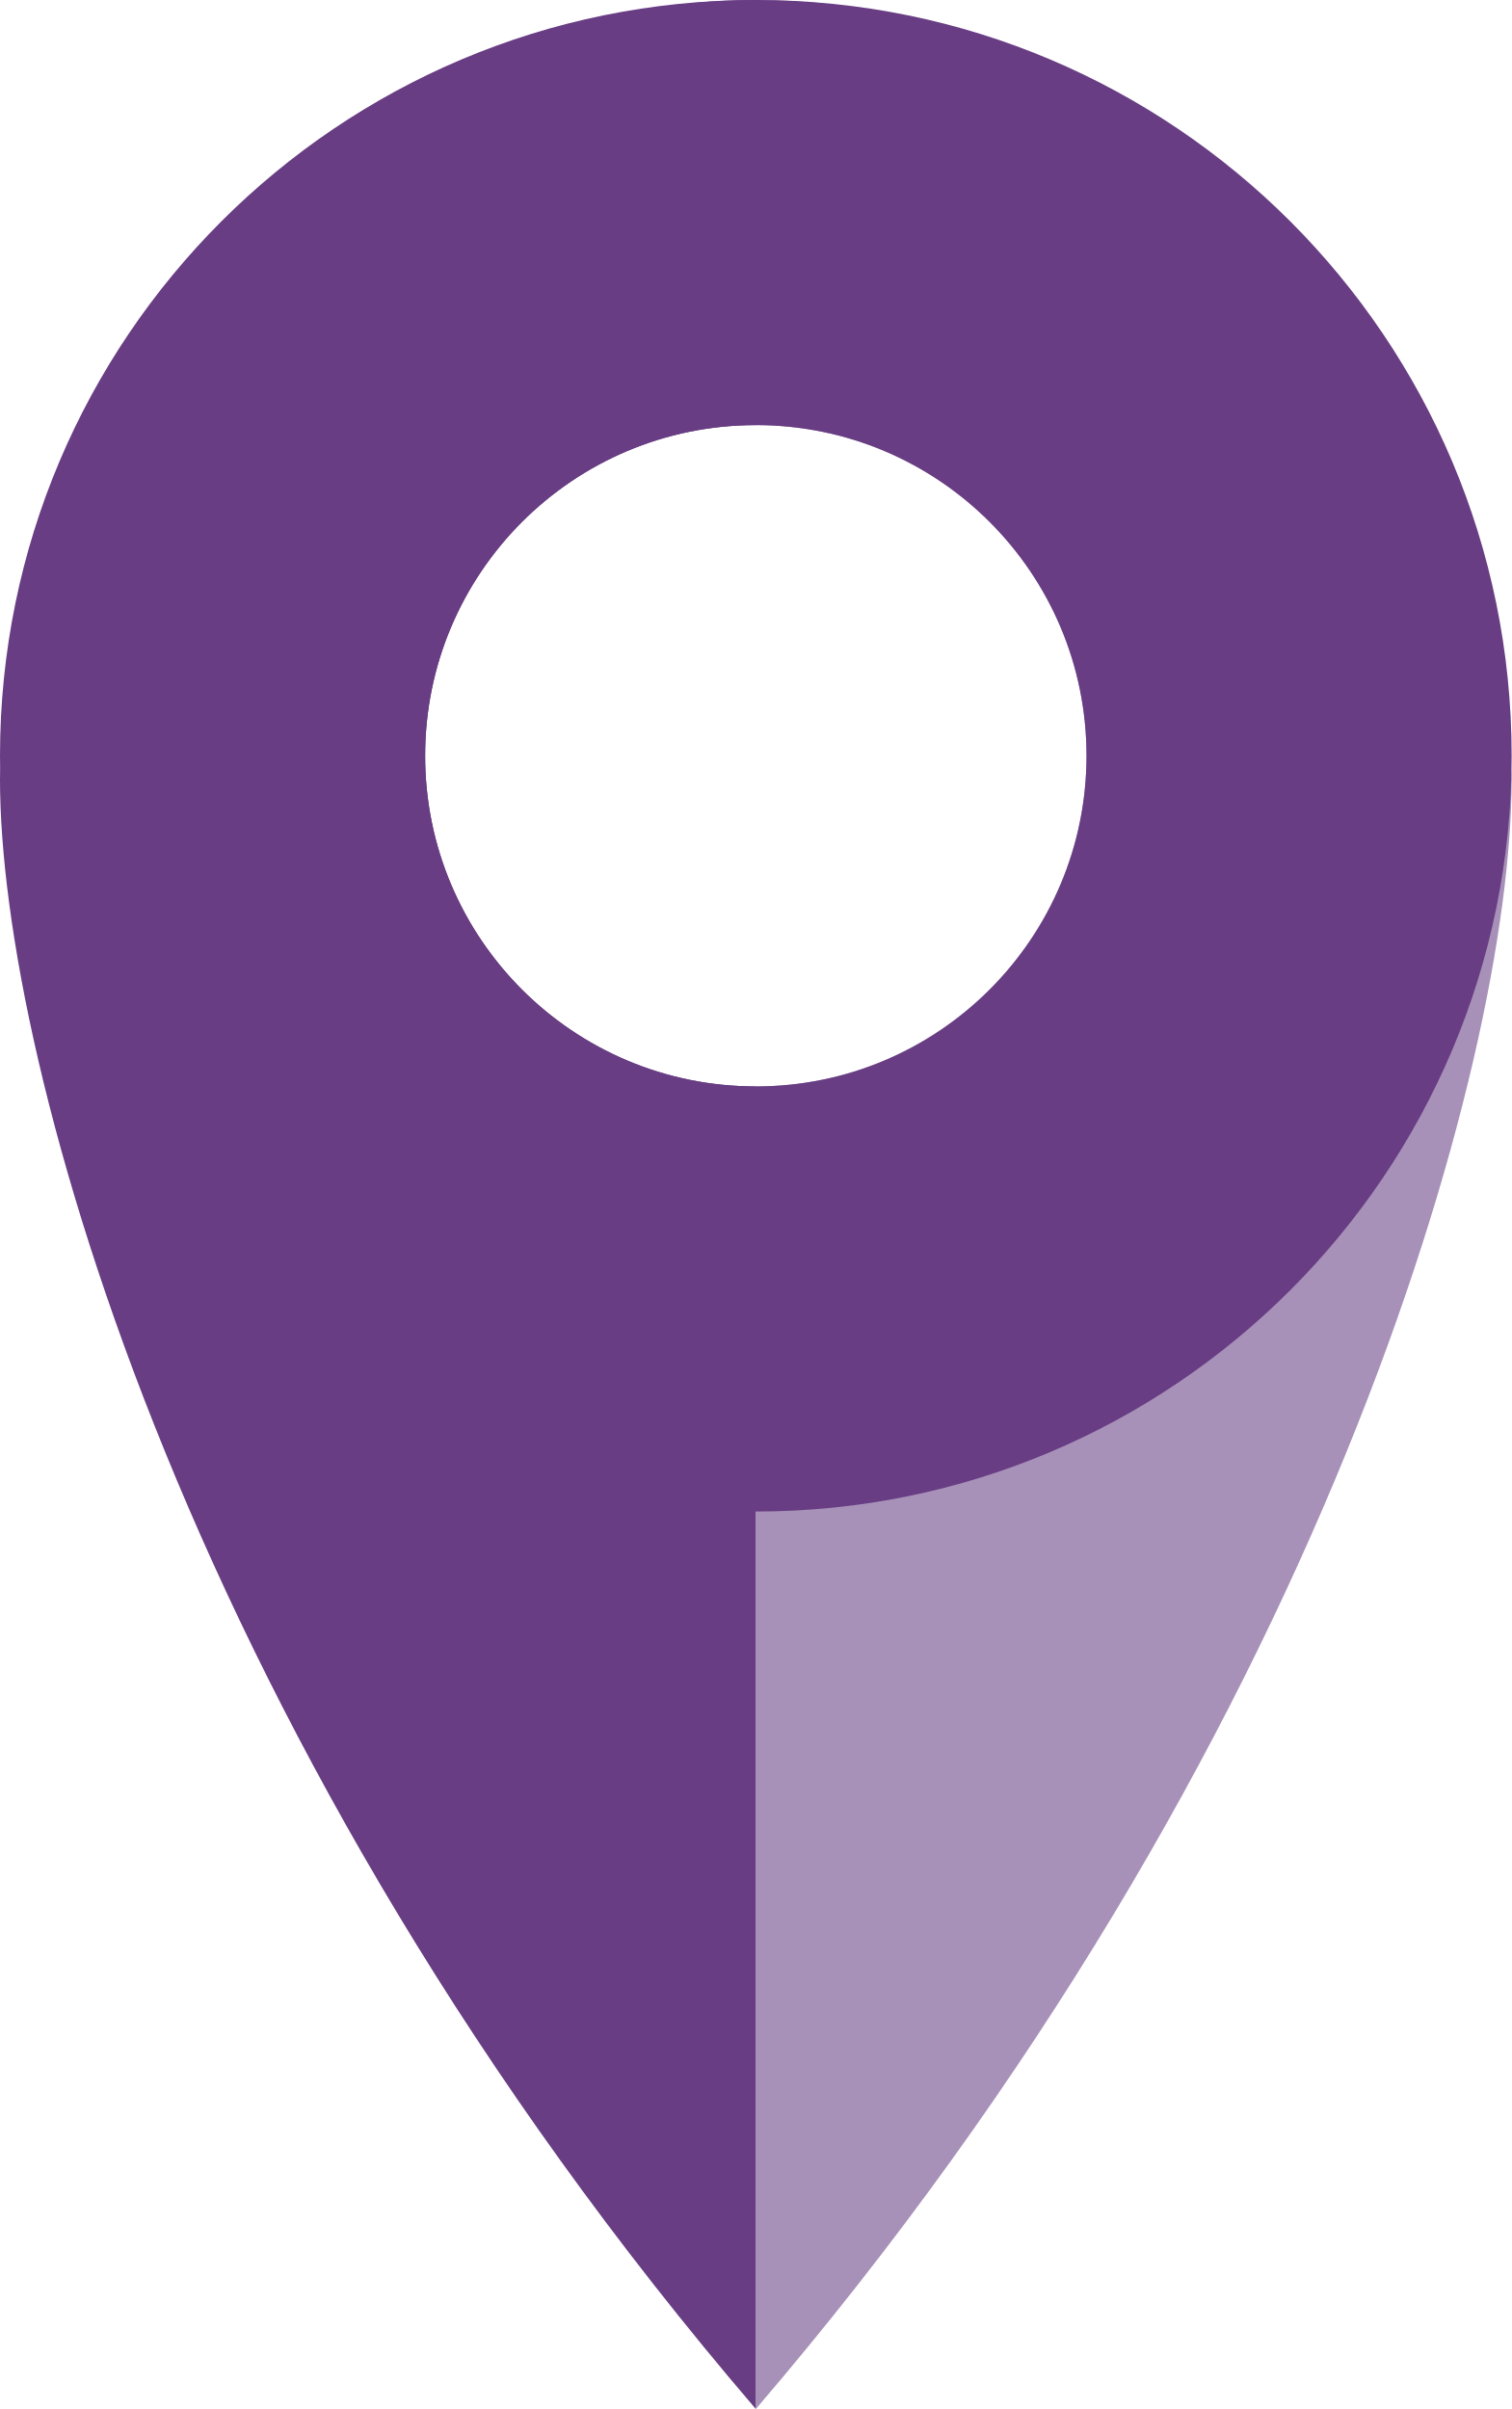
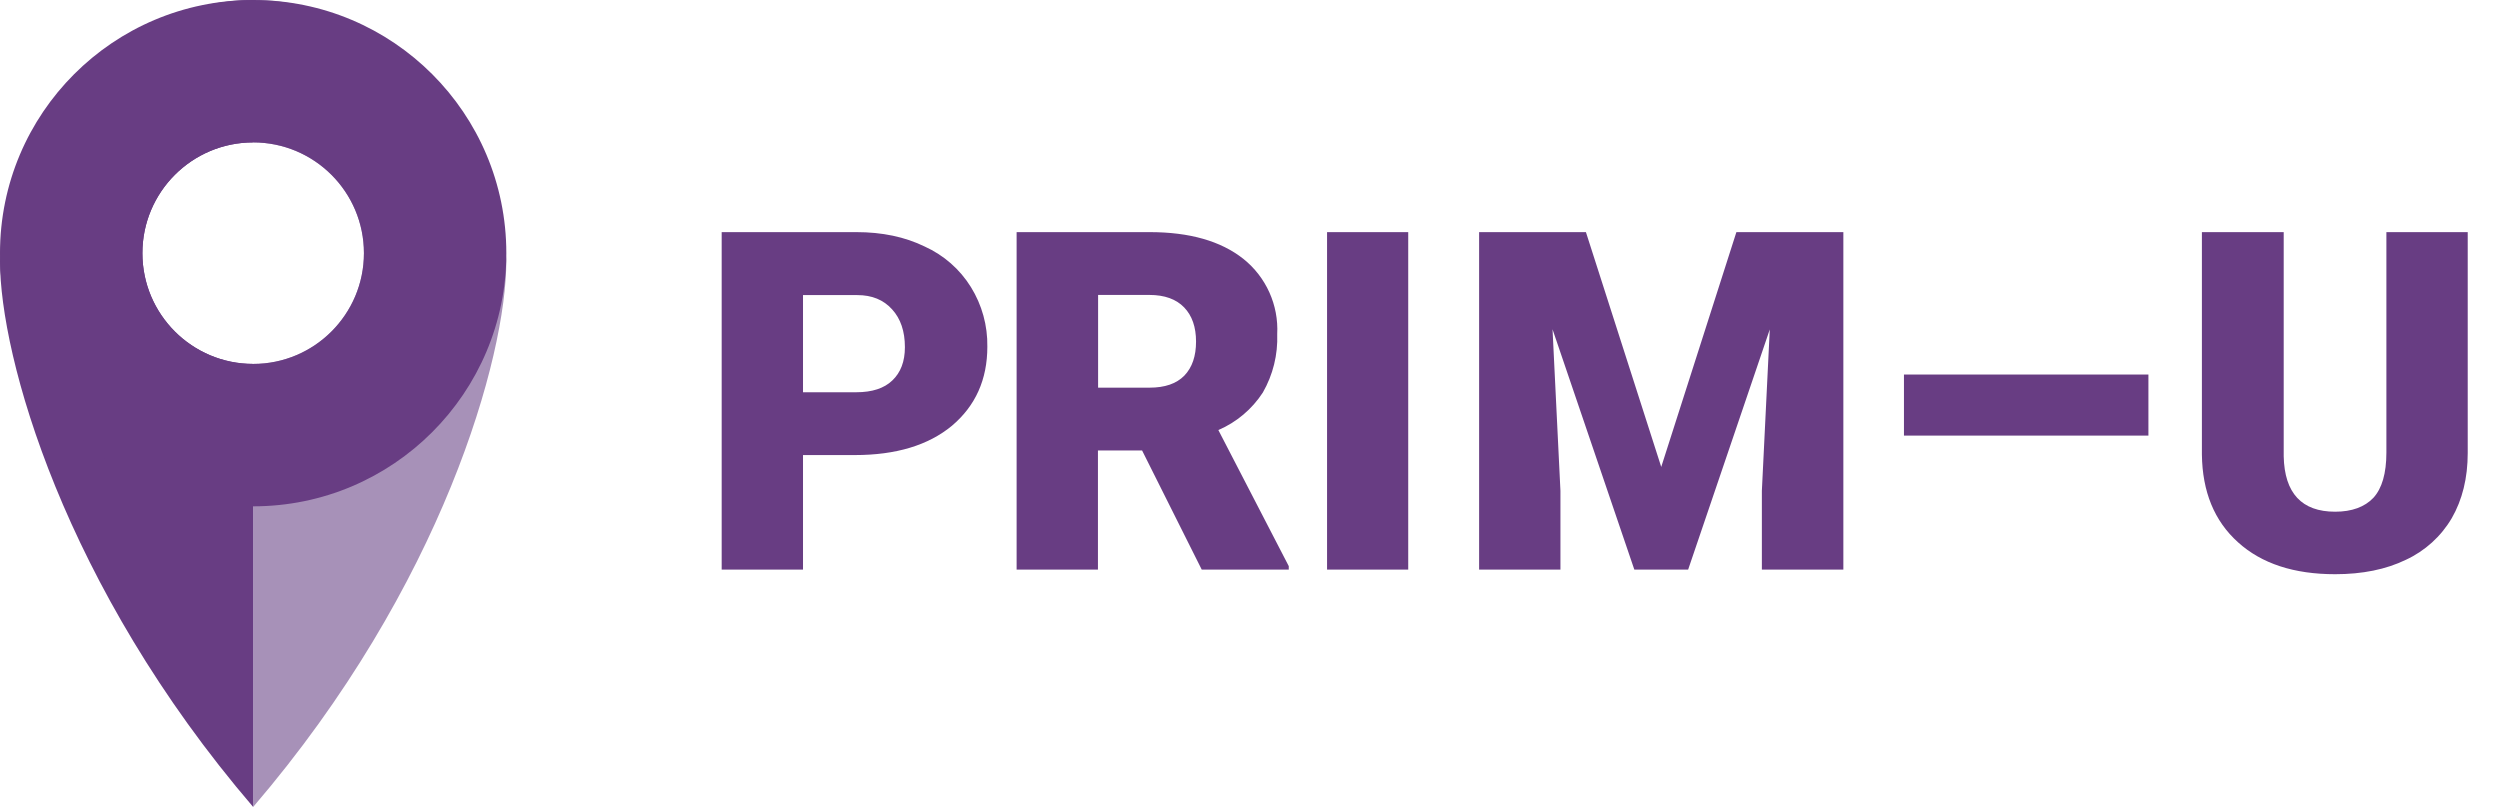
- <svg xmlns="http://www.w3.org/2000/svg" width="32" height="51" fill="none">
+ <svg xmlns="http://www.w3.org/2000/svg" width="158" height="51" fill="none">
+   <path d="M50.75 28.76V36h-5.14V14.67h8.51c1.63 0 3.07.3 4.32.91a6.67 6.67 0 012.92 2.56 6.93 6.93 0 011.04 3.77c0 2.08-.75 3.74-2.24 5-1.49 1.23-3.53 1.85-6.13 1.85h-3.28zm0-3.97h3.37c1 0 1.76-.25 2.27-.74.53-.5.8-1.2.8-2.11 0-1-.27-1.8-.81-2.39-.54-.6-1.27-.9-2.2-.9h-3.43v6.14zm21.43 3.68h-2.79V36h-5.14V14.67h8.4c2.53 0 4.5.56 5.93 1.69a5.71 5.71 0 012.14 4.76 6.9 6.9 0 01-.91 3.69A6.35 6.35 0 0177 27.18l4.45 8.6V36h-5.5l-3.77-7.53zm-2.79-3.97h3.26c.97 0 1.7-.25 2.2-.76.5-.52.74-1.24.74-2.15 0-.92-.25-1.64-.75-2.16-.5-.52-1.23-.79-2.2-.79H69.4v5.86zM89 36h-5.13V14.67H89V36zm11.23-21.33l4.76 14.84 4.75-14.84h6.76V36h-5.15v-4.98l.5-10.2L106.69 36h-3.4l-5.17-15.19.5 10.21V36h-5.14V14.67h6.75zm35.55 12.86h-15.45v-3.86h15.45v3.86zm20.18-12.86v13.96c0 1.58-.34 2.96-1.01 4.12a6.56 6.56 0 01-2.9 2.63c-1.26.61-2.75.91-4.47.91-2.6 0-4.65-.67-6.14-2.02-1.5-1.35-2.25-3.2-2.28-5.54V14.67h5.17v14.17c.05 2.33 1.14 3.5 3.25 3.5 1.06 0 1.87-.3 2.42-.88.54-.59.82-1.54.82-2.86V14.67h5.14z" fill="#683D83" />
  <path fill-rule="evenodd" clip-rule="evenodd" d="M16 51c12-14 16-28.5 16-34.5C31.5 5.5 23 0 16 0v9a7 7 0 110 14v28z" fill="#A791B8" />
  <path fill-rule="evenodd" clip-rule="evenodd" d="M16 51C4 37 0 22.5 0 16.5.5 5.5 9 0 16 0v9a7 7 0 100 14v28z" fill="#683D83" />
-   <path fill-rule="evenodd" clip-rule="evenodd" d="M16 32c8.837 0 16-7.163 16-16S24.837 0 16 0 0 7.163 0 16s7.163 16 16 16zm0-9a7 7 0 100-14 7 7 0 000 14z" fill="#683D83" />
+   <path fill-rule="evenodd" clip-rule="evenodd" d="M16 32a16 16 0 100-32 16 16 0 000 32zm0-9a7 7 0 100-14 7 7 0 000 14z" fill="#683D83" />
</svg>
